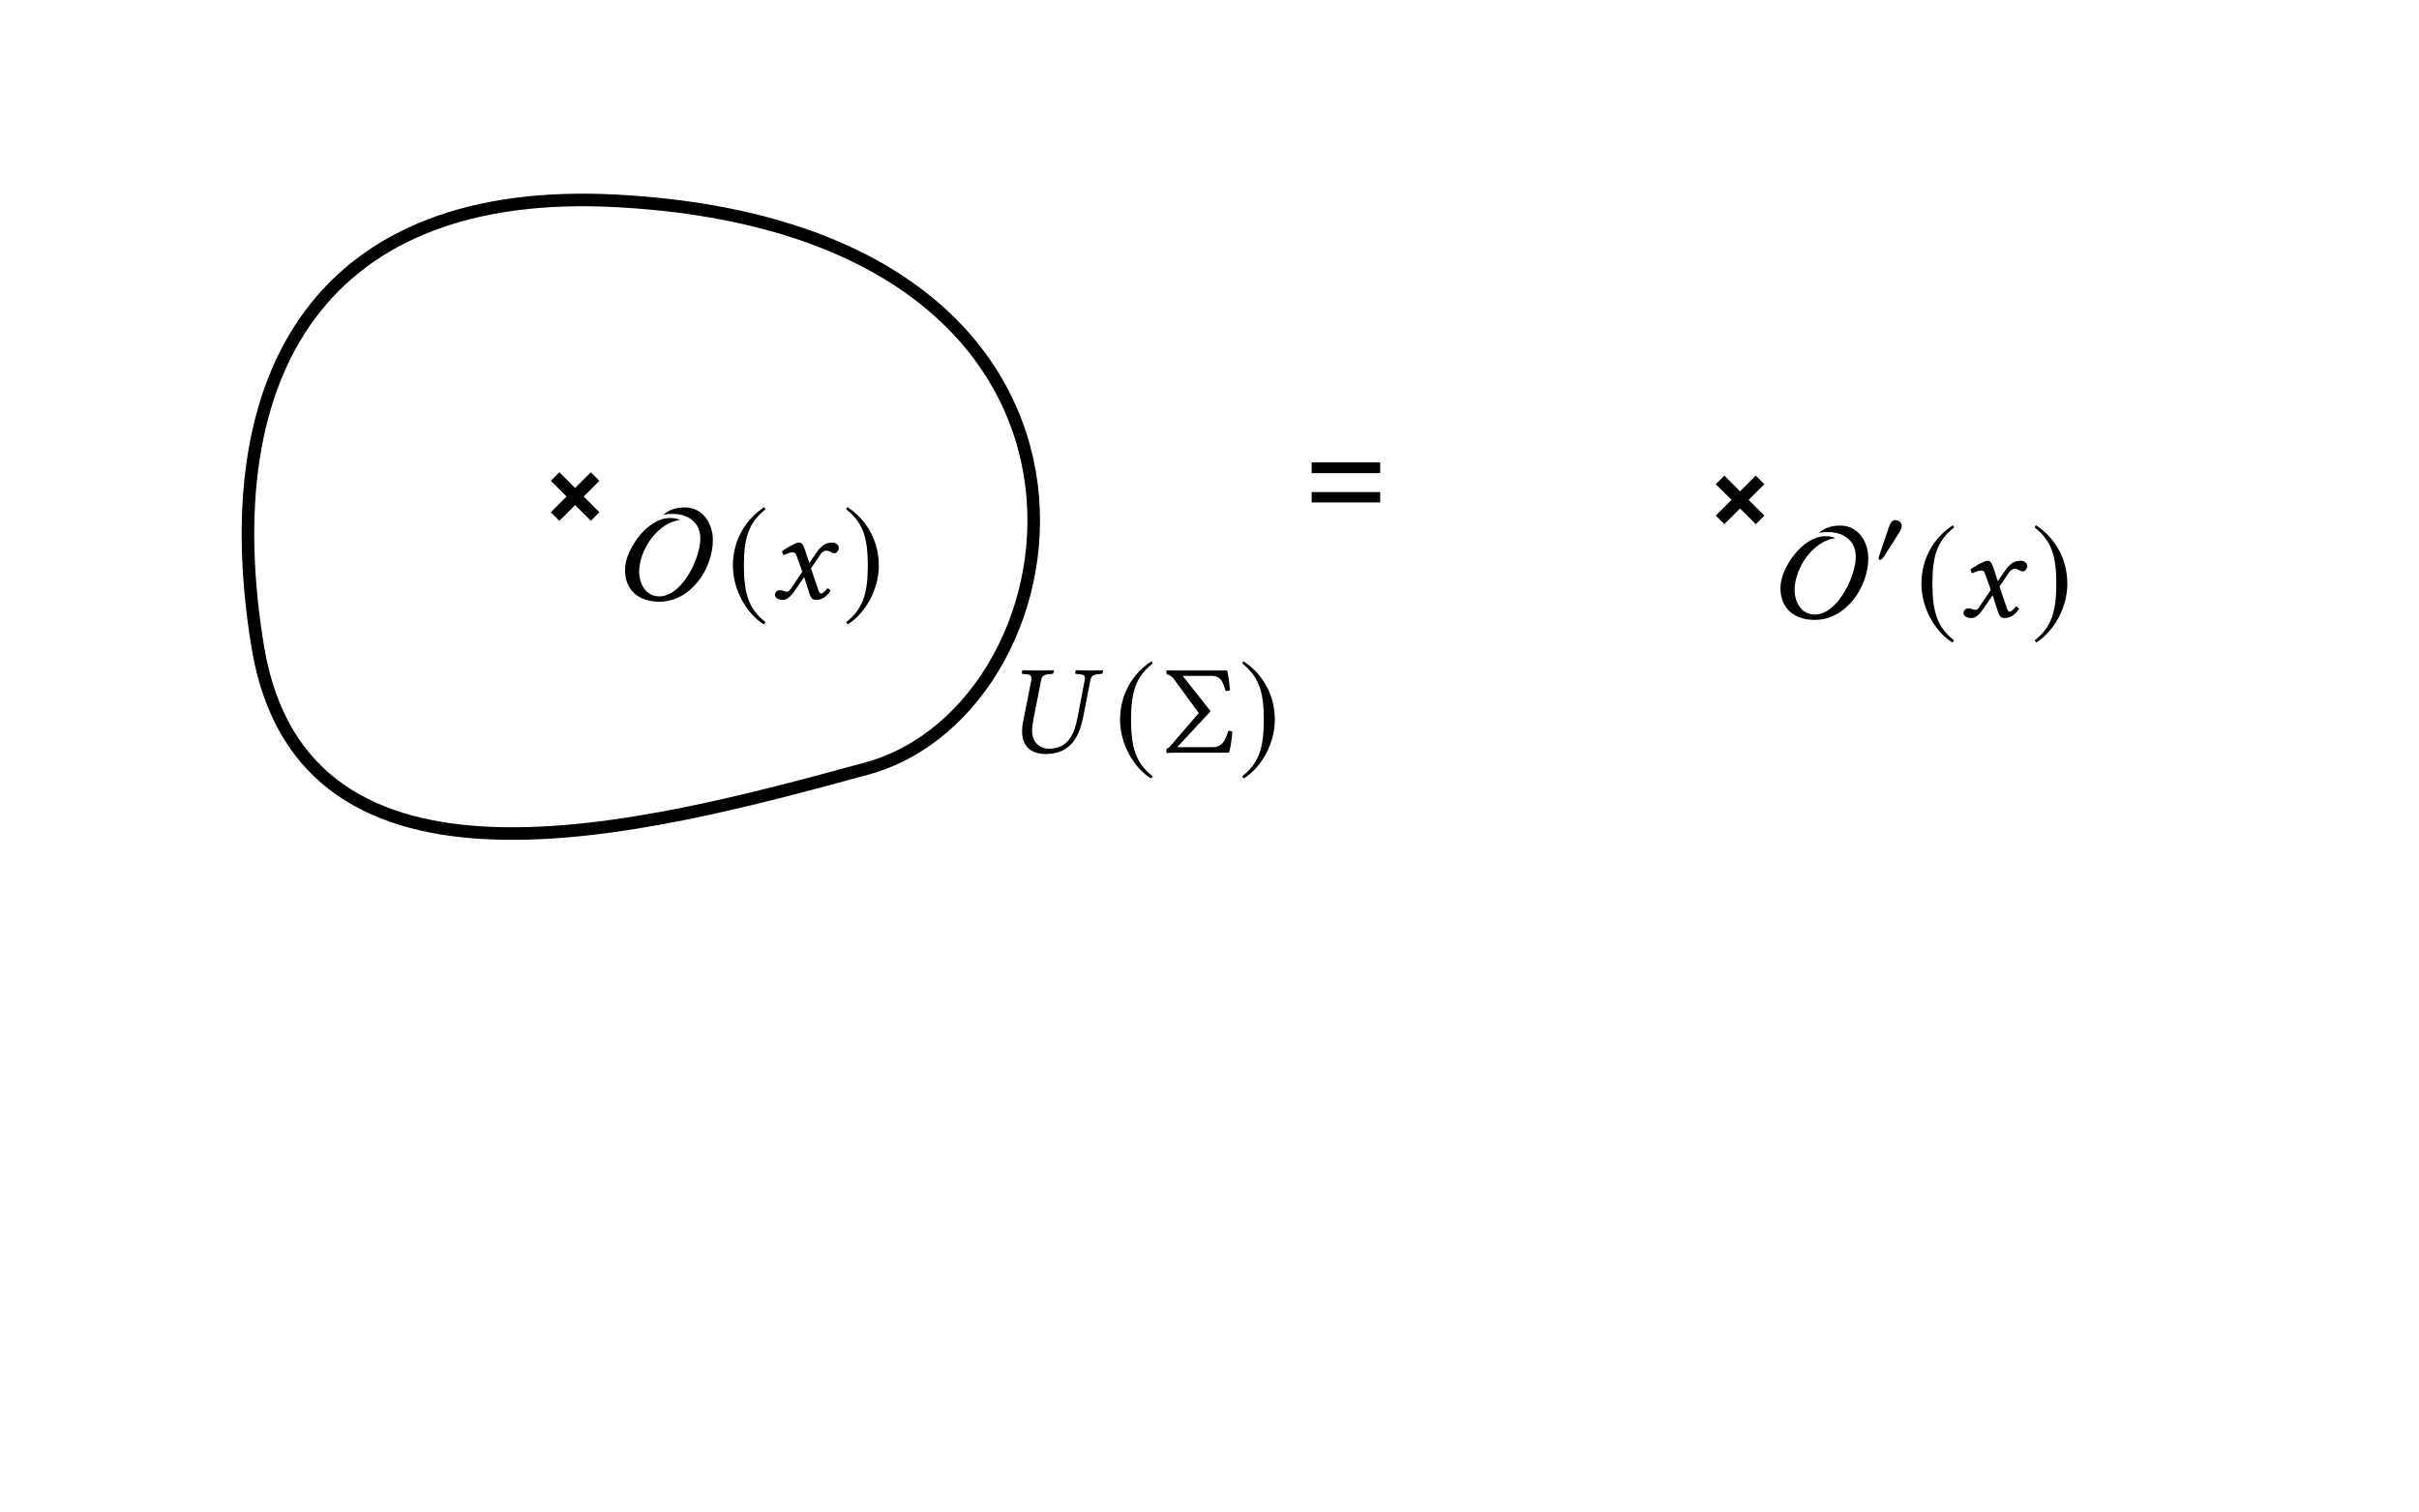
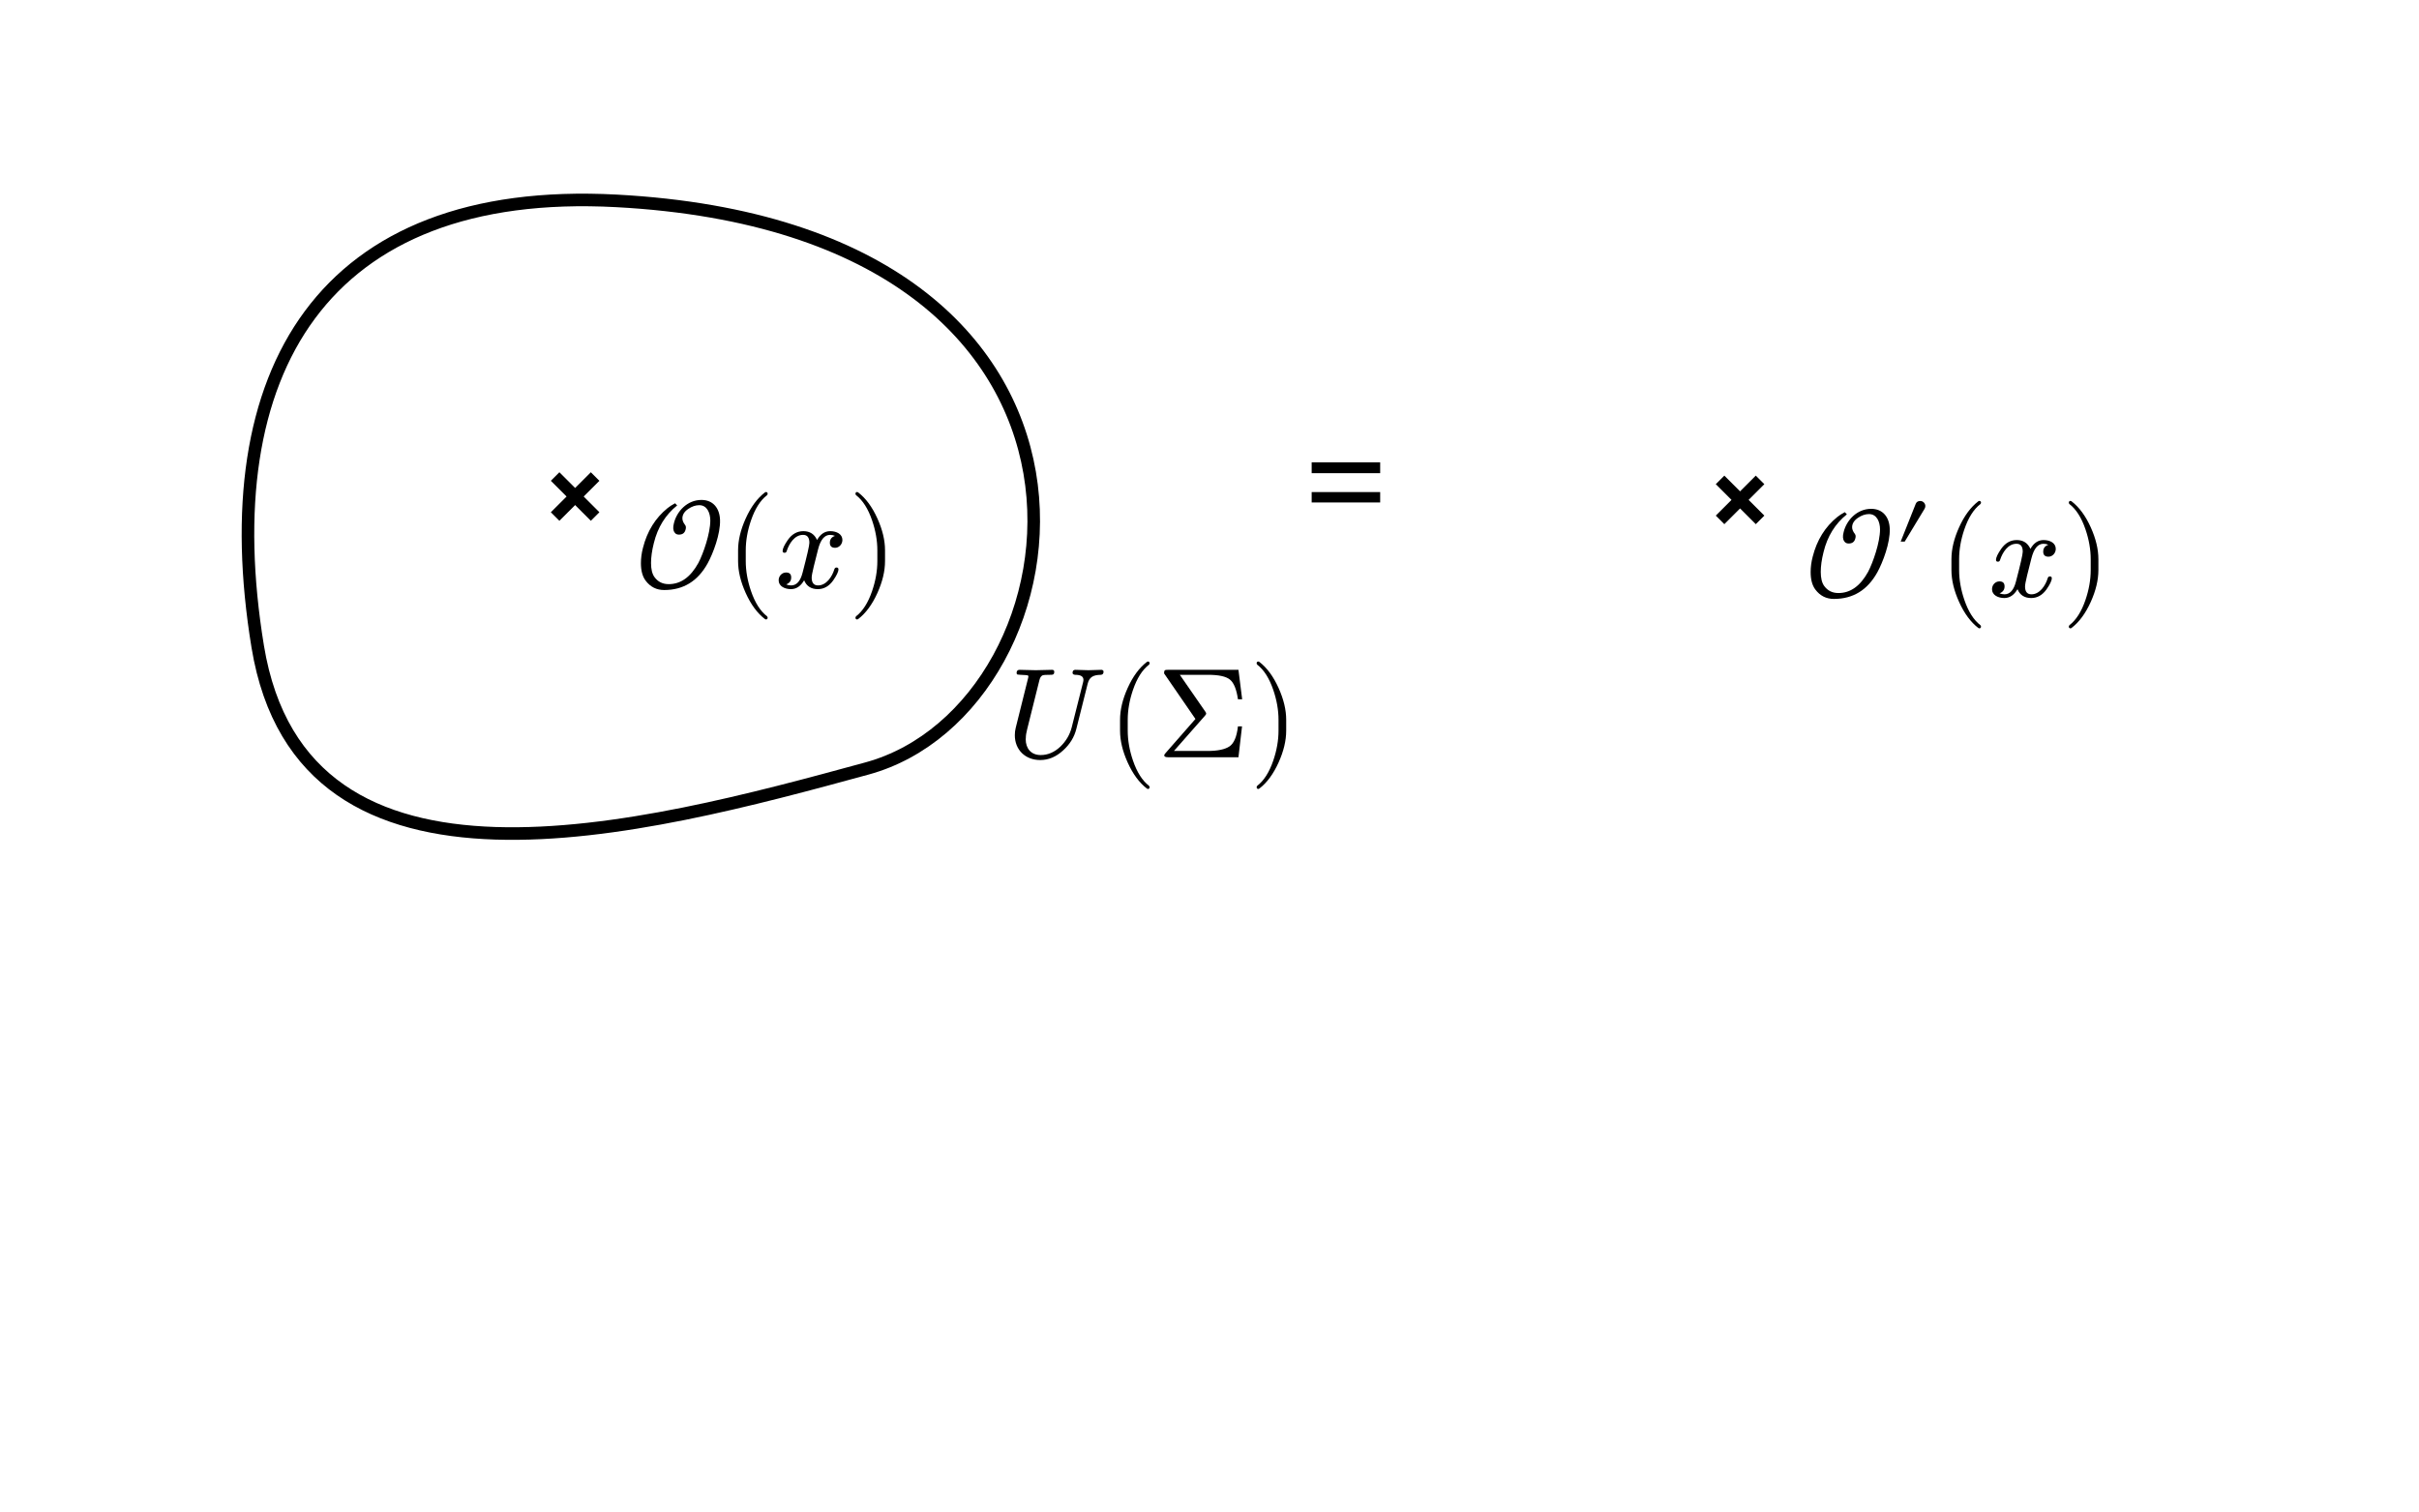
<svg xmlns="http://www.w3.org/2000/svg" width="80mm" height="50.001mm" viewBox="0 0 80 50.001" version="1.1" id="svg1">
  <defs id="defs1" />
  <g id="layer1">
    <g id="g2" transform="translate(9.098381,6.503105)" style="stroke-width:0.4;stroke-dasharray:none">
      <path style="fill:none;stroke:#000000;stroke-width:0.4;stroke-dasharray:none" d="M 9.26,9.26 10.583,10.583" id="path1" />
      <path style="fill:none;stroke:#000000;stroke-width:0.4;stroke-dasharray:none" d="M 9.26,10.583 10.583,9.26" id="path2" />
    </g>
    <g id="g2-1" transform="translate(47.625,6.614584)" style="stroke-width:0.4;stroke-dasharray:none">
      <path style="fill:none;stroke:#000000;stroke-width:0.4;stroke-dasharray:none" d="M 9.26,9.26 10.583,10.583" id="path1-4" />
      <path style="fill:none;stroke:#000000;stroke-width:0.4;stroke-dasharray:none" d="M 9.26,10.583 10.583,9.26" id="path2-7" />
    </g>
    <path style="fill:none;stroke:#000000;stroke-width:0.416;stroke-dasharray:none" d="M 8.523,21.386 C 7.033,12.307 10.658,6.123 20.39,6.645 38.392,7.611 36.062,23.403 28.672,25.421 c -7.39,2.018 -18.659,5.044 -20.149,-4.035 z" id="path3" />
    <text xml:space="preserve" style="font-style:italic;font-weight:500;font-size:4.939px;font-family:'STIX Two Text';-inkscape-font-specification:'STIX Two Text Medium Italic';fill:none;stroke:#000000;stroke-width:0.4;stroke-dasharray:none;stroke-opacity:1" x="37.042" y="14.552" id="text28">
      <tspan id="tspan28" style="stroke:#000000;stroke-width:0.4;stroke-opacity:1" x="37.042" y="14.552" />
    </text>
    <text xml:space="preserve" style="font-style:italic;font-weight:500;font-size:4.939px;font-family:'STIX Two Text';-inkscape-font-specification:'STIX Two Text Medium Italic';fill:#000000;fill-opacity:1;stroke:none;stroke-width:0.4;stroke-dasharray:none;stroke-opacity:1" x="43.003" y="17.697" id="text29">
      <tspan id="tspan29" style="fill:#000000;fill-opacity:1;stroke:none;stroke-width:0.4" x="43.003" y="17.697">=</tspan>
    </text>
-     <g transform="translate(58.88249,17.20343)" id="g60">
-       <g fill="#000000" fill-opacity="1" id="g51" transform="matrix(0.352778,0,0,0.352778,-0.835775,-0.655108)">
-         <g id="g50" transform="translate(2.291,10.919)">
-           <path d="m 8.312,-5.5 c 0,-1.547 -0.953,-3.047 -2.625,-3.047 -0.734,0 -1.469,0.188 -2.016,0.688 0.281,-0.062 0.578,-0.078 0.875,-0.078 1.422,0 2.594,0.781 2.594,2.312 0,1.828 -1.703,5.422 -3.844,5.422 -1.266,0 -1.891,-1.172 -1.891,-2.312 0,-2.031 1.703,-4.578 3.828,-4.859 C 4.906,-7.531 4.609,-7.547 4.25,-7.547 c -2.062,0 -4.172,2.938 -4.172,4.844 0,1.969 1.328,3 3.219,3 2.938,0 5.016,-3.078 5.016,-5.797 z m 0,0" id="path49" />
+     <g transform="translate(25.23265,18.38325)" id="g1">
+       <g id="g1597" transform="matrix(0.352778,0,0,0.352778,-104.873,-2.1082)">
+         <g transform="translate(285.344,8.976)" id="g7907">
+           <g class="typst-text" transform="scale(1,-1)" id="g5681">
+             <g id="g3288">
+               <path d="M 6.996,6.3 C 6.996,5.088 6.336,3.192 5.88,2.328 5.148,0.996 4.224,0.336 3.096,0.336 2.532,0.336 2.088,0.552 1.764,0.996 1.548,1.296 1.44,1.728 1.44,2.316 1.44,2.856 1.524,3.48 1.704,4.188 2.064,5.664 2.796,6.84 3.888,7.716 L 3.696,7.92 C 3.396,7.764 3.168,7.608 2.988,7.464 1.848,6.54 1.08,5.304 0.684,3.744 0.552,3.24 0.492,2.76 0.492,2.304 0.492,1.608 0.636,1.056 0.936,0.66 1.38,0.072 1.956,-0.216 2.676,-0.216 4.464,-0.216 5.82,0.612 6.744,2.28 7.26,3.216 7.956,5.052 7.908,6.36 7.872,7.452 7.26,8.232 6.168,8.232 4.824,8.232 3.852,7.152 3.588,6.06 3.48,5.664 3.504,5.376 3.648,5.184 3.732,5.052 3.864,4.98 4.056,4.98 4.38,4.98 4.584,5.124 4.668,5.412 4.728,5.604 4.728,5.76 4.644,5.868 4.464,6.096 4.38,6.312 4.38,6.504 4.38,6.84 4.56,7.14 4.932,7.392 5.268,7.62 5.616,7.74 5.964,7.74 6.696,7.74 6.996,7.008 6.996,6.3 Z" id="path8809" />
+             </g>
+           </g>
        </g>
-       </g>
-       <g fill="#000000" fill-opacity="1" id="g53" transform="matrix(0.352778,0,0,0.352778,-0.835775,-0.655108)">
-         <g id="g52" transform="translate(11.13,5.982)">
-           <path d="M 2.609,-3.609 C 2.609,-3.906 2.281,-4.125 2,-4.125 c -0.312,0 -0.469,0.328 -0.562,0.578 l -0.906,2.656 C 0.5,-0.812 0.438,-0.656 0.438,-0.578 c 0,0.078 0.047,0.188 0.141,0.188 0.125,0 0.281,-0.188 0.344,-0.281 l 1.438,-2.266 c 0.125,-0.188 0.25,-0.438 0.25,-0.672 z m 0,0" id="path51" />
+         <g transform="translate(293.732,8.976)" id="g8198">
+           <g class="typst-text" transform="scale(1,-1)" id="g7997">
+             <g id="g9391">
+               <path d="m 3.816,-2.976 c 0.108,0 0.168,0.06 0.168,0.168 0,0.036 -0.024,0.084 -0.06,0.132 -0.624,0.48 -1.128,1.272 -1.5,2.364 C 2.1,0.636 1.932,1.572 1.932,2.496 v 1.008 c 0,0.924 0.168,1.86 0.492,2.808 0.372,1.092 0.876,1.884 1.5,2.364 0.036,0.036 0.06,0.084 0.06,0.132 0,0.108 -0.06,0.168 -0.168,0.168 -0.012,0 -0.048,-0.012 -0.084,-0.036 C 3.012,8.388 2.412,7.572 1.92,6.48 1.452,5.436 1.212,4.452 1.212,3.504 V 2.496 c 0,-0.948 0.24,-1.932 0.708,-2.976 C 2.412,-1.572 3.012,-2.388 3.732,-2.94 c 0.036,-0.024 0.072,-0.036 0.084,-0.036 z" id="path5747" />
+             </g>
+           </g>
        </g>
-       </g>
-       <g fill="#000000" fill-opacity="1" id="g55" transform="matrix(0.352778,0,0,0.352778,-0.835775,-0.655108)">
-         <g id="g54" transform="translate(15.005,10.919)">
-           <path d="m 3.531,-8.578 c -1.734,1.125 -2.953,3.062 -2.953,5.5 0,2.234 1.266,4.484 2.906,5.5 L 3.641,2.219 C 2.062,0.984 1.609,-0.469 1.609,-3.109 c 0,-2.656 0.484,-4.031 2.031,-5.266 z m 0,0" id="path53" />
+         <g transform="translate(298.4,8.976)" id="g6077">
+           <g class="typst-text" transform="scale(1,-1)" id="g9161">
+             <g id="g1076">
+               <path d="m 6.324,4.476 c 0,0.552 -0.54,0.828 -1.14,0.828 C 4.668,5.304 4.26,5.028 3.948,4.476 3.696,5.028 3.276,5.304 2.664,5.304 2.076,5.304 1.596,5.028 1.212,4.488 0.888,4.02 0.72,3.672 0.72,3.444 c 0,-0.108 0.06,-0.168 0.18,-0.168 C 1.008,3.276 1.08,3.336 1.104,3.444 1.332,4.14 1.836,4.956 2.64,4.956 3.036,4.956 3.228,4.704 3.228,4.212 3.228,3.96 3.012,3.024 2.592,1.416 2.388,0.612 2.028,0.216 1.512,0.216 1.344,0.216 1.188,0.252 1.056,0.312 1.368,0.432 1.524,0.648 1.524,0.96 1.524,1.272 1.368,1.428 1.044,1.428 0.648,1.428 0.348,1.092 0.348,0.696 c 0,-0.552 0.564,-0.828 1.152,-0.828 0.504,0 0.912,0.276 1.236,0.828 0.228,-0.552 0.66,-0.828 1.284,-0.828 0.576,0 1.056,0.276 1.44,0.816 0.324,0.468 0.492,0.816 0.492,1.044 0,0.108 -0.06,0.168 -0.18,0.168 C 5.664,1.896 5.604,1.836 5.568,1.728 5.364,1.044 4.824,0.216 4.044,0.216 c -0.396,0 -0.6,0.24 -0.6,0.732 0,0.156 0.06,0.492 0.192,1.032 L 4.044,3.6 C 4.272,4.5 4.644,4.956 5.172,4.956 5.34,4.956 5.496,4.92 5.628,4.86 5.304,4.752 5.148,4.536 5.148,4.212 5.148,3.9 5.316,3.744 5.64,3.744 c 0.384,0 0.684,0.348 0.684,0.732 z" id="path8285" />
+             </g>
+           </g>
        </g>
-       </g>
-       <g fill="#000000" fill-opacity="1" id="g57" transform="matrix(0.352778,0,0,0.352778,-0.835775,-0.655108)">
-         <g id="g56" transform="translate(19.106,10.919)">
-           <path d="M 2.562,-3.688 2.984,-2.516 1.875,-0.875 c -0.125,0.188 -0.25,0.234 -0.328,0.234 -0.094,0 -0.234,-0.031 -0.328,-0.078 -0.109,-0.047 -0.234,-0.062 -0.344,-0.062 -0.266,0 -0.453,0.188 -0.453,0.453 0,0.297 0.422,0.453 0.688,0.453 0.406,0 0.703,-0.188 1.219,-0.938 L 3.156,-2.016 3.625,-0.547 C 3.781,-0.078 3.891,0.125 4.297,0.125 4.719,0.125 5.25,-0.109 5.625,-0.734 5.562,-0.844 5.469,-0.938 5.328,-0.953 c -0.312,0.391 -0.469,0.484 -0.594,0.484 -0.109,0 -0.188,-0.156 -0.281,-0.438 l -0.656,-1.922 0.906,-1.344 C 4.906,-4.453 5.188,-4.5 5.266,-4.5 c 0.094,0 0.25,0.047 0.359,0.125 0.094,0.078 0.281,0.125 0.406,0.125 0.156,0 0.375,-0.25 0.375,-0.516 C 6.406,-5.062 6.078,-5.25 5.812,-5.25 c -0.594,0 -1,0.203 -1.578,1.047 l -0.594,0.875 -0.344,-1.062 C 3.094,-5.016 2.969,-5.25 2.672,-5.25 2.391,-5.25 1.5,-4.75 1.094,-4.453 c 0,0.141 0.047,0.297 0.156,0.375 0.141,-0.062 0.531,-0.25 0.781,-0.25 0.141,0 0.266,0.031 0.328,0.125 C 2.422,-4.094 2.5,-3.891 2.562,-3.688 Z m 0,0" id="path55" />
-         </g>
-       </g>
-       <g fill="#000000" fill-opacity="1" id="g59" transform="matrix(0.352778,0,0,0.352778,-0.835775,-0.655108)">
-         <g id="g58" transform="translate(25.855,10.919)">
-           <path d="M 0.453,-8.578 0.344,-8.375 c 1.547,1.234 2.031,2.609 2.031,5.266 0,2.641 -0.453,4.094 -2.031,5.328 l 0.141,0.203 c 1.656,-1.016 2.922,-3.266 2.922,-5.5 0,-2.438 -1.219,-4.375 -2.953,-5.5 z m 0,0" id="path57" />
+         <g transform="translate(305.264,8.976)" id="g6024">
+           <g class="typst-text" transform="scale(1,-1)" id="g4500">
+             <g id="g8765">
+               <path d="m 0.936,-2.94 c 0.72,0.552 1.32,1.368 1.812,2.46 C 3.216,0.564 3.456,1.548 3.456,2.496 V 3.504 C 3.456,4.452 3.216,5.436 2.748,6.48 2.256,7.572 1.656,8.388 0.936,8.94 0.9,8.964 0.864,8.976 0.852,8.976 0.744,8.976 0.684,8.916 0.684,8.808 0.684,8.76 0.708,8.712 0.744,8.676 1.368,8.196 1.872,7.404 2.244,6.312 2.568,5.364 2.736,4.428 2.736,3.504 V 2.496 c 0,-0.924 -0.168,-1.86 -0.492,-2.808 -0.372,-1.092 -0.876,-1.884 -1.5,-2.364 -0.036,-0.048 -0.06,-0.096 -0.06,-0.132 0,-0.108 0.06,-0.168 0.168,-0.168 0.012,0 0.048,0.012 0.084,0.036 z" id="path4194" />
+             </g>
+           </g>
        </g>
      </g>
    </g>
-     <g transform="translate(20.67057,16.77348)" id="g69">
-       <g fill="#000000" fill-opacity="1" id="g62" transform="matrix(0.352778,0,0,0.352778,-0.835775,-0.660709)">
-         <g id="g61" transform="translate(2.291,10.451)">
-           <path d="m 8.312,-5.5 c 0,-1.547 -0.953,-3.047 -2.625,-3.047 -0.734,0 -1.469,0.188 -2.016,0.688 0.281,-0.062 0.578,-0.078 0.875,-0.078 1.422,0 2.594,0.781 2.594,2.312 0,1.828 -1.703,5.422 -3.844,5.422 -1.266,0 -1.891,-1.172 -1.891,-2.312 0,-2.031 1.703,-4.578 3.828,-4.859 C 4.906,-7.531 4.609,-7.547 4.25,-7.547 c -2.062,0 -4.172,2.938 -4.172,4.844 0,1.969 1.328,3 3.219,3 2.938,0 5.016,-3.078 5.016,-5.797 z m 0,0" id="path60" />
+     <g transform="translate(64.63863,18.67747)" id="g3">
+       <g id="g3762" transform="matrix(0.352778,0,0,0.352778,-104.873,-2.1082)">
+         <g transform="translate(283.299,8.976)" id="g6676">
+           <g class="typst-text" transform="scale(1,-1)" id="g3844">
+             <g id="g1843">
+               <path d="M 6.996,6.3 C 6.996,5.088 6.336,3.192 5.88,2.328 5.148,0.996 4.224,0.336 3.096,0.336 2.532,0.336 2.088,0.552 1.764,0.996 1.548,1.296 1.44,1.728 1.44,2.316 1.44,2.856 1.524,3.48 1.704,4.188 2.064,5.664 2.796,6.84 3.888,7.716 L 3.696,7.92 C 3.396,7.764 3.168,7.608 2.988,7.464 1.848,6.54 1.08,5.304 0.684,3.744 0.552,3.24 0.492,2.76 0.492,2.304 0.492,1.608 0.636,1.056 0.936,0.66 1.38,0.072 1.956,-0.216 2.676,-0.216 4.464,-0.216 5.82,0.612 6.744,2.28 7.26,3.216 7.956,5.052 7.908,6.36 7.872,7.452 7.26,8.232 6.168,8.232 4.824,8.232 3.852,7.152 3.588,6.06 3.48,5.664 3.504,5.376 3.648,5.184 3.732,5.052 3.864,4.98 4.056,4.98 4.38,4.98 4.584,5.124 4.668,5.412 4.728,5.604 4.728,5.76 4.644,5.868 4.464,6.096 4.38,6.312 4.38,6.504 4.38,6.84 4.56,7.14 4.932,7.392 5.268,7.62 5.616,7.74 5.964,7.74 6.696,7.74 6.996,7.008 6.996,6.3 Z" id="path2921" />
+             </g>
+           </g>
        </g>
-       </g>
-       <g fill="#000000" fill-opacity="1" id="g64" transform="matrix(0.352778,0,0,0.352778,-0.835775,-0.660709)">
-         <g id="g63" transform="translate(11.90298,10.451)">
-           <path d="m 3.531,-8.578 c -1.734,1.125 -2.953,3.062 -2.953,5.5 0,2.234 1.266,4.484 2.906,5.5 L 3.641,2.219 C 2.062,0.984 1.609,-0.469 1.609,-3.109 c 0,-2.656 0.484,-4.031 2.031,-5.266 z m 0,0" id="path62" />
+         <g transform="translate(291.687,4.62)" id="g5916">
+           <g class="typst-text" transform="scale(1,-1)" id="g6338">
+             <g id="g5151">
+               <path d="m 2.386,4.612 c -0.21,0 -0.353,-0.084 -0.428,-0.26 L 0.546,0.806 H 0.924 L 2.789,3.889 c 0.042,0.076 0.067,0.16 0.067,0.252 0,0.252 -0.218,0.47 -0.47,0.47 z" id="path667" />
+             </g>
+           </g>
        </g>
-       </g>
-       <g fill="#000000" fill-opacity="1" id="g66" transform="matrix(0.352778,0,0,0.352778,-0.835775,-0.660709)">
-         <g id="g65" transform="translate(16.004,10.451)">
-           <path d="M 2.562,-3.688 2.984,-2.516 1.875,-0.875 c -0.125,0.188 -0.25,0.234 -0.328,0.234 -0.094,0 -0.234,-0.031 -0.328,-0.078 -0.109,-0.047 -0.234,-0.062 -0.344,-0.062 -0.266,0 -0.453,0.188 -0.453,0.453 0,0.297 0.422,0.453 0.688,0.453 0.406,0 0.703,-0.188 1.219,-0.938 L 3.156,-2.016 3.625,-0.547 C 3.781,-0.078 3.891,0.125 4.297,0.125 4.719,0.125 5.25,-0.109 5.625,-0.734 5.562,-0.844 5.469,-0.938 5.328,-0.953 c -0.312,0.391 -0.469,0.484 -0.594,0.484 -0.109,0 -0.188,-0.156 -0.281,-0.438 l -0.656,-1.922 0.906,-1.344 C 4.906,-4.453 5.188,-4.5 5.266,-4.5 c 0.094,0 0.25,0.047 0.359,0.125 0.094,0.078 0.281,0.125 0.406,0.125 0.156,0 0.375,-0.25 0.375,-0.516 C 6.406,-5.062 6.078,-5.25 5.812,-5.25 c -0.594,0 -1,0.203 -1.578,1.047 l -0.594,0.875 -0.344,-1.062 C 3.094,-5.016 2.969,-5.25 2.672,-5.25 2.391,-5.25 1.5,-4.75 1.094,-4.453 c 0,0.141 0.047,0.297 0.156,0.375 0.141,-0.062 0.531,-0.25 0.781,-0.25 0.141,0 0.266,0.031 0.328,0.125 C 2.422,-4.094 2.5,-3.891 2.562,-3.688 Z m 0,0" id="path64" />
+         <g transform="translate(295.778,8.976)" id="g8182">
+           <g class="typst-text" transform="scale(1,-1)" id="g6935">
+             <g id="g6586">
+               <path d="m 3.816,-2.976 c 0.108,0 0.168,0.06 0.168,0.168 0,0.036 -0.024,0.084 -0.06,0.132 -0.624,0.48 -1.128,1.272 -1.5,2.364 C 2.1,0.636 1.932,1.572 1.932,2.496 v 1.008 c 0,0.924 0.168,1.86 0.492,2.808 0.372,1.092 0.876,1.884 1.5,2.364 0.036,0.036 0.06,0.084 0.06,0.132 0,0.108 -0.06,0.168 -0.168,0.168 -0.012,0 -0.048,-0.012 -0.084,-0.036 C 3.012,8.388 2.412,7.572 1.92,6.48 1.452,5.436 1.212,4.452 1.212,3.504 V 2.496 c 0,-0.948 0.24,-1.932 0.708,-2.976 C 2.412,-1.572 3.012,-2.388 3.732,-2.94 c 0.036,-0.024 0.072,-0.036 0.084,-0.036 z" id="path2871" />
+             </g>
+           </g>
        </g>
-       </g>
-       <g fill="#000000" fill-opacity="1" id="g68" transform="matrix(0.352778,0,0,0.352778,-0.835775,-0.660709)">
-         <g id="g67" transform="translate(22.753,10.451)">
-           <path d="M 0.453,-8.578 0.344,-8.375 c 1.547,1.234 2.031,2.609 2.031,5.266 0,2.641 -0.453,4.094 -2.031,5.328 l 0.141,0.203 c 1.656,-1.016 2.922,-3.266 2.922,-5.5 0,-2.438 -1.219,-4.375 -2.953,-5.5 z m 0,0" id="path66" />
+         <g transform="translate(300.446,8.976)" id="g2810">
+           <g class="typst-text" transform="scale(1,-1)" id="g4604">
+             <g id="g4894">
+               <path d="m 6.324,4.476 c 0,0.552 -0.54,0.828 -1.14,0.828 C 4.668,5.304 4.26,5.028 3.948,4.476 3.696,5.028 3.276,5.304 2.664,5.304 2.076,5.304 1.596,5.028 1.212,4.488 0.888,4.02 0.72,3.672 0.72,3.444 c 0,-0.108 0.06,-0.168 0.18,-0.168 C 1.008,3.276 1.08,3.336 1.104,3.444 1.332,4.14 1.836,4.956 2.64,4.956 3.036,4.956 3.228,4.704 3.228,4.212 3.228,3.96 3.012,3.024 2.592,1.416 2.388,0.612 2.028,0.216 1.512,0.216 1.344,0.216 1.188,0.252 1.056,0.312 1.368,0.432 1.524,0.648 1.524,0.96 1.524,1.272 1.368,1.428 1.044,1.428 0.648,1.428 0.348,1.092 0.348,0.696 c 0,-0.552 0.564,-0.828 1.152,-0.828 0.504,0 0.912,0.276 1.236,0.828 0.228,-0.552 0.66,-0.828 1.284,-0.828 0.576,0 1.056,0.276 1.44,0.816 0.324,0.468 0.492,0.816 0.492,1.044 0,0.108 -0.06,0.168 -0.18,0.168 C 5.664,1.896 5.604,1.836 5.568,1.728 5.364,1.044 4.824,0.216 4.044,0.216 c -0.396,0 -0.6,0.24 -0.6,0.732 0,0.156 0.06,0.492 0.192,1.032 L 4.044,3.6 C 4.272,4.5 4.644,4.956 5.172,4.956 5.34,4.956 5.496,4.92 5.628,4.86 5.304,4.752 5.148,4.536 5.148,4.212 5.148,3.9 5.316,3.744 5.64,3.744 c 0.384,0 0.684,0.348 0.684,0.732 z" id="path59" />
+             </g>
+           </g>
+         </g>
+         <g transform="translate(307.31,8.976)" id="g6300">
+           <g class="typst-text" transform="scale(1,-1)" id="g6213">
+             <g id="g5807">
+               <path d="m 0.936,-2.94 c 0.72,0.552 1.32,1.368 1.812,2.46 C 3.216,0.564 3.456,1.548 3.456,2.496 V 3.504 C 3.456,4.452 3.216,5.436 2.748,6.48 2.256,7.572 1.656,8.388 0.936,8.94 0.9,8.964 0.864,8.976 0.852,8.976 0.744,8.976 0.684,8.916 0.684,8.808 0.684,8.76 0.708,8.712 0.744,8.676 1.368,8.196 1.872,7.404 2.244,6.312 2.568,5.364 2.736,4.428 2.736,3.504 V 2.496 c 0,-0.924 -0.168,-1.86 -0.492,-2.808 -0.372,-1.092 -0.876,-1.884 -1.5,-2.364 -0.036,-0.048 -0.06,-0.096 -0.06,-0.132 0,-0.108 0.06,-0.168 0.168,-0.168 0.012,0 0.048,0.012 0.084,0.036 z" id="path5519" />
+             </g>
+           </g>
        </g>
      </g>
    </g>
-     <g transform="translate(33.79082,21.87222)" id="g76">
-       <g fill="#000000" fill-opacity="1" id="g71" transform="matrix(0.352778,0,0,0.352778,-0.962422,-0.660709)">
-         <g id="g70" transform="translate(1.275,10.451)">
-           <path d="m 3.656,0.125 c 2.359,0 3.188,-1.531 3.594,-3.656 L 7.891,-6.812 c 0.062,-0.328 0.25,-0.516 0.734,-0.547 l 0.297,-0.031 c 0.062,0 0.109,-0.031 0.109,-0.094 L 9.078,-7.703 9.062,-7.734 c -0.547,0.016 -1,0.031 -1.266,0.031 -0.266,0 -0.719,-0.016 -1.266,-0.031 l -0.016,0.031 -0.047,0.219 c -0.016,0.062 0.031,0.094 0.062,0.094 l 0.312,0.031 c 0.391,0.016 0.547,0.125 0.547,0.375 0,0.047 -0.016,0.109 -0.031,0.172 l -0.672,3.5 C 6.422,-1.969 5.938,-0.375 4,-0.375 c -0.562,0 -0.969,-0.25 -1.25,-0.594 -0.25,-0.328 -0.328,-0.688 -0.328,-1.078 0,-0.375 0.078,-0.781 0.141,-1.172 l 0.719,-3.625 c 0.062,-0.328 0.25,-0.484 0.734,-0.516 L 4.312,-7.391 c 0.062,0 0.094,-0.031 0.109,-0.094 L 4.469,-7.703 4.453,-7.734 C 3.906,-7.719 3.438,-7.703 2.969,-7.703 c -0.453,0 -0.906,-0.016 -1.438,-0.031 L 1.5,-7.703 1.453,-7.484 c 0,0.062 0.031,0.094 0.078,0.094 l 0.297,0.031 C 2.203,-7.344 2.359,-7.25 2.359,-7 c 0,0.062 0,0.109 0,0.156 L 1.562,-2.828 c -0.062,0.312 -0.078,0.594 -0.078,0.844 0,1.719 1.281,2.109 2.172,2.109 z m 0,0" id="path69" />
+     <g transform="translate(38.04903,23.9903)" id="g4">
+       <g id="g3563" transform="matrix(0.352778,0,0,0.352778,-104.928,-2.1082)">
+         <g transform="translate(283.91,8.976)" id="g2864">
+           <g class="typst-text" transform="scale(1,-1)" id="g3849">
+             <g id="g8434">
+               <path d="M 6.48,8.196 C 6.3,8.196 6.216,8.1 6.216,7.908 6.216,7.8 6.3,7.74 6.468,7.728 c 0.516,0 0.768,-0.156 0.768,-0.468 0,-0.072 -0.012,-0.156 -0.036,-0.24 L 6.132,2.784 C 5.952,2.1 5.604,1.512 5.088,1.008 4.524,0.468 3.9,0.204 3.228,0.204 2.34,0.204 1.824,0.804 1.824,1.692 L 1.836,1.8 C 1.836,2.028 1.872,2.292 1.956,2.604 l 1.152,4.62 c 0.06,0.252 0.168,0.408 0.324,0.468 0.072,0.024 0.276,0.036 0.624,0.036 0.312,0 0.444,0 0.444,0.288 0,0.12 -0.072,0.18 -0.204,0.18 0,0 -1.524,-0.036 -1.524,-0.036 0,0 -1.524,0.036 -1.524,0.036 -0.192,0 -0.276,-0.108 -0.276,-0.288 0,-0.084 0.036,-0.144 0.096,-0.156 0.12,-0.012 0.216,-0.024 0.276,-0.024 0.372,-0.012 0.588,-0.036 0.648,-0.048 C 2.052,7.668 2.076,7.632 2.076,7.572 c 0,-0.024 -0.012,-0.108 -0.048,-0.24 L 0.888,2.76 C 0.828,2.532 0.804,2.304 0.804,2.064 0.804,0.684 1.8,-0.264 3.18,-0.264 c 0.78,0 1.5,0.3 2.16,0.912 0.636,0.576 1.044,1.248 1.236,2.028 l 1.056,4.212 c 0.156,0.612 0.492,0.828 1.236,0.84 0.168,0.012 0.252,0.108 0.252,0.288 V 8.064 C 9.084,8.148 9.024,8.196 8.916,8.196 8.688,8.196 7.932,8.16 7.704,8.16 7.476,8.16 6.708,8.196 6.48,8.196 Z" id="path4349" />
+             </g>
+           </g>
        </g>
-       </g>
-       <g fill="#000000" fill-opacity="1" id="g6" transform="matrix(0.352778,0,0,0.352778,-0.962422,-0.660709)">
-         <g id="g72" transform="translate(11.365,10.451)">
-           <path d="m 3.531,-8.578 c -1.734,1.125 -2.953,3.062 -2.953,5.5 0,2.234 1.266,4.484 2.906,5.5 L 3.641,2.219 C 2.062,0.984 1.609,-0.469 1.609,-3.109 c 0,-2.656 0.484,-4.031 2.031,-5.266 z m 0,0" id="path71" />
+         <g transform="translate(293.366,8.976)" id="g3383">
+           <g class="typst-text" transform="scale(1,-1)" id="g6589">
+             <g id="g4007">
+               <path d="m 3.816,-2.976 c 0.108,0 0.168,0.06 0.168,0.168 0,0.036 -0.024,0.084 -0.06,0.132 -0.624,0.48 -1.128,1.272 -1.5,2.364 C 2.1,0.636 1.932,1.572 1.932,2.496 v 1.008 c 0,0.924 0.168,1.86 0.492,2.808 0.372,1.092 0.876,1.884 1.5,2.364 0.036,0.036 0.06,0.084 0.06,0.132 0,0.108 -0.06,0.168 -0.168,0.168 -0.012,0 -0.048,-0.012 -0.084,-0.036 C 3.012,8.388 2.412,7.572 1.92,6.48 1.452,5.436 1.212,4.452 1.212,3.504 V 2.496 c 0,-0.948 0.24,-1.932 0.708,-2.976 C 2.412,-1.572 3.012,-2.388 3.732,-2.94 c 0.036,-0.024 0.072,-0.036 0.084,-0.036 z" id="path3708" />
+             </g>
+           </g>
        </g>
-       </g>
-       <g fill="#000000" fill-opacity="1" id="g74" transform="matrix(0.352778,0,0,0.352778,-0.962422,-0.660709)">
-         <g id="g73" transform="translate(16.064,10.451)">
-           <path d="m 4.453,-7.203 c 0.891,0 1.062,0.578 1.328,1.406 C 5.938,-5.766 6.078,-5.812 6.188,-5.859 6.125,-6.438 6.078,-7 5.922,-7.703 H 1.469 L 0.266,-7.719 c -0.047,0.062 -0.047,0.312 0,0.375 0.281,0.047 0.469,0.188 0.672,0.453 l 2.328,3.188 L 3.234,-3.688 0.594,-0.625 C 0.484,-0.484 0.375,-0.406 0.25,-0.375 0.219,-0.281 0.203,-0.047 0.25,0.031 0.25,0.031 0.766,0 1.094,0 h 5 c 0.188,-0.641 0.25,-1.297 0.312,-1.969 -0.109,-0.062 -0.266,-0.094 -0.391,-0.062 -0.25,0.859 -0.547,1.516 -1.469,1.516 h -3.312 l 3.109,-3.344 v -0.062 L 1.75,-7.203 Z m 0,0" id="path72" />
+         <g transform="translate(298.034,8.976)" id="g4932">
+           <g class="typst-text" transform="scale(1,-1)" id="g1045">
+             <g id="g1228">
+               <path d="M 0.672,7.86 3.612,3.588 0.816,0.396 C 0.732,0.3 0.684,0.228 0.684,0.18 0.684,0.06 0.804,0 1.032,0 H 7.644 L 7.98,2.892 H 7.596 C 7.488,1.908 7.212,1.284 6.792,1.008 6.372,0.732 5.688,0.588 4.764,0.588 H 1.596 l 2.904,3.3 c 0.084,0.084 0.12,0.156 0.12,0.216 0,0.036 -0.036,0.108 -0.096,0.192 L 2.148,7.728 h 2.64 c 0.996,0 1.68,-0.144 2.052,-0.444 0.372,-0.3 0.624,-0.912 0.756,-1.848 H 7.992 L 7.644,8.196 H 1.032 C 0.744,8.196 0.672,8.172 0.672,7.86 Z" id="path7903" />
+             </g>
+           </g>
        </g>
-       </g>
-       <g fill="#000000" fill-opacity="1" id="g8" transform="matrix(0.352778,0,0,0.352778,-0.962422,-0.660709)">
-         <g id="g75" transform="translate(23.046,10.451)">
-           <path d="M 0.453,-8.578 0.344,-8.375 c 1.547,1.234 2.031,2.609 2.031,5.266 0,2.641 -0.453,4.094 -2.031,5.328 l 0.141,0.203 c 1.656,-1.016 2.922,-3.266 2.922,-5.5 0,-2.438 -1.219,-4.375 -2.953,-5.5 z m 0,0" id="path11" />
+         <g transform="translate(306.698,8.976)" id="g2003">
+           <g class="typst-text" transform="scale(1,-1)" id="g4991">
+             <g id="g8448">
+               <path d="m 0.936,-2.94 c 0.72,0.552 1.32,1.368 1.812,2.46 C 3.216,0.564 3.456,1.548 3.456,2.496 V 3.504 C 3.456,4.452 3.216,5.436 2.748,6.48 2.256,7.572 1.656,8.388 0.936,8.94 0.9,8.964 0.864,8.976 0.852,8.976 0.744,8.976 0.684,8.916 0.684,8.808 0.684,8.76 0.708,8.712 0.744,8.676 1.368,8.196 1.872,7.404 2.244,6.312 2.568,5.364 2.736,4.428 2.736,3.504 V 2.496 c 0,-0.924 -0.168,-1.86 -0.492,-2.808 -0.372,-1.092 -0.876,-1.884 -1.5,-2.364 -0.036,-0.048 -0.06,-0.096 -0.06,-0.132 0,-0.108 0.06,-0.168 0.168,-0.168 0.012,0 0.048,0.012 0.084,0.036 z" id="path1752" />
+             </g>
+           </g>
        </g>
      </g>
    </g>
  </g>
</svg>
